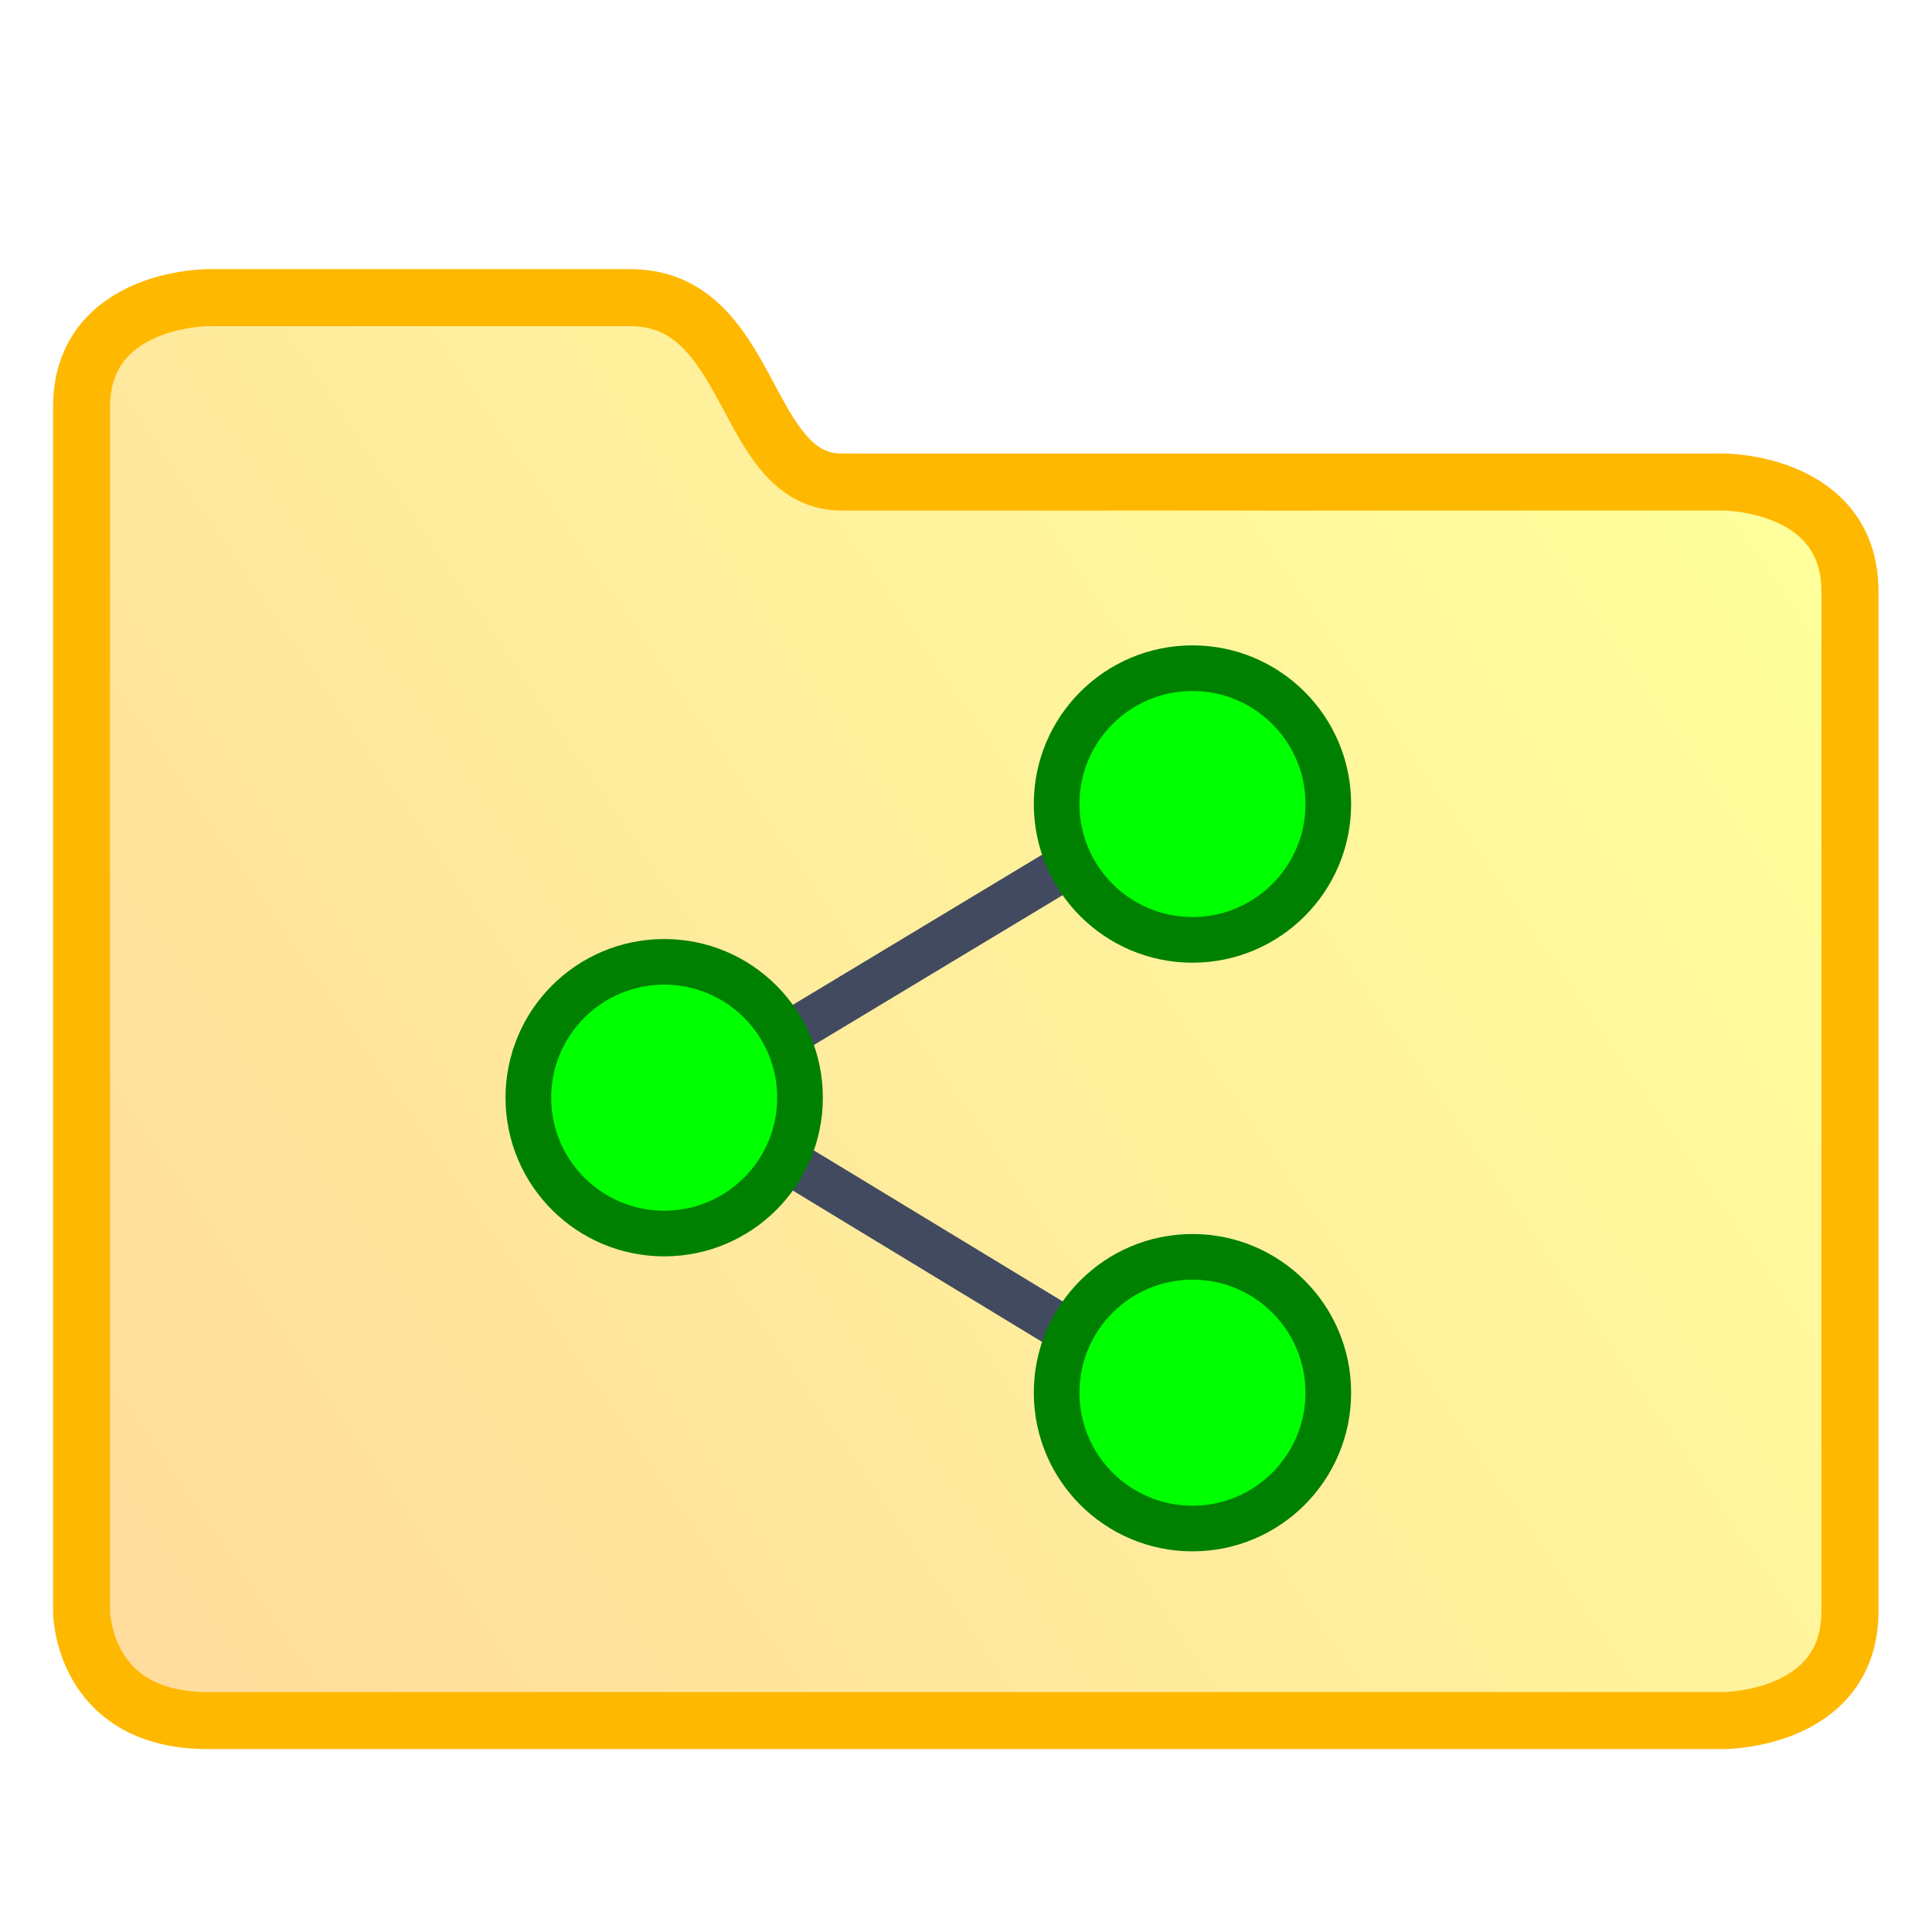
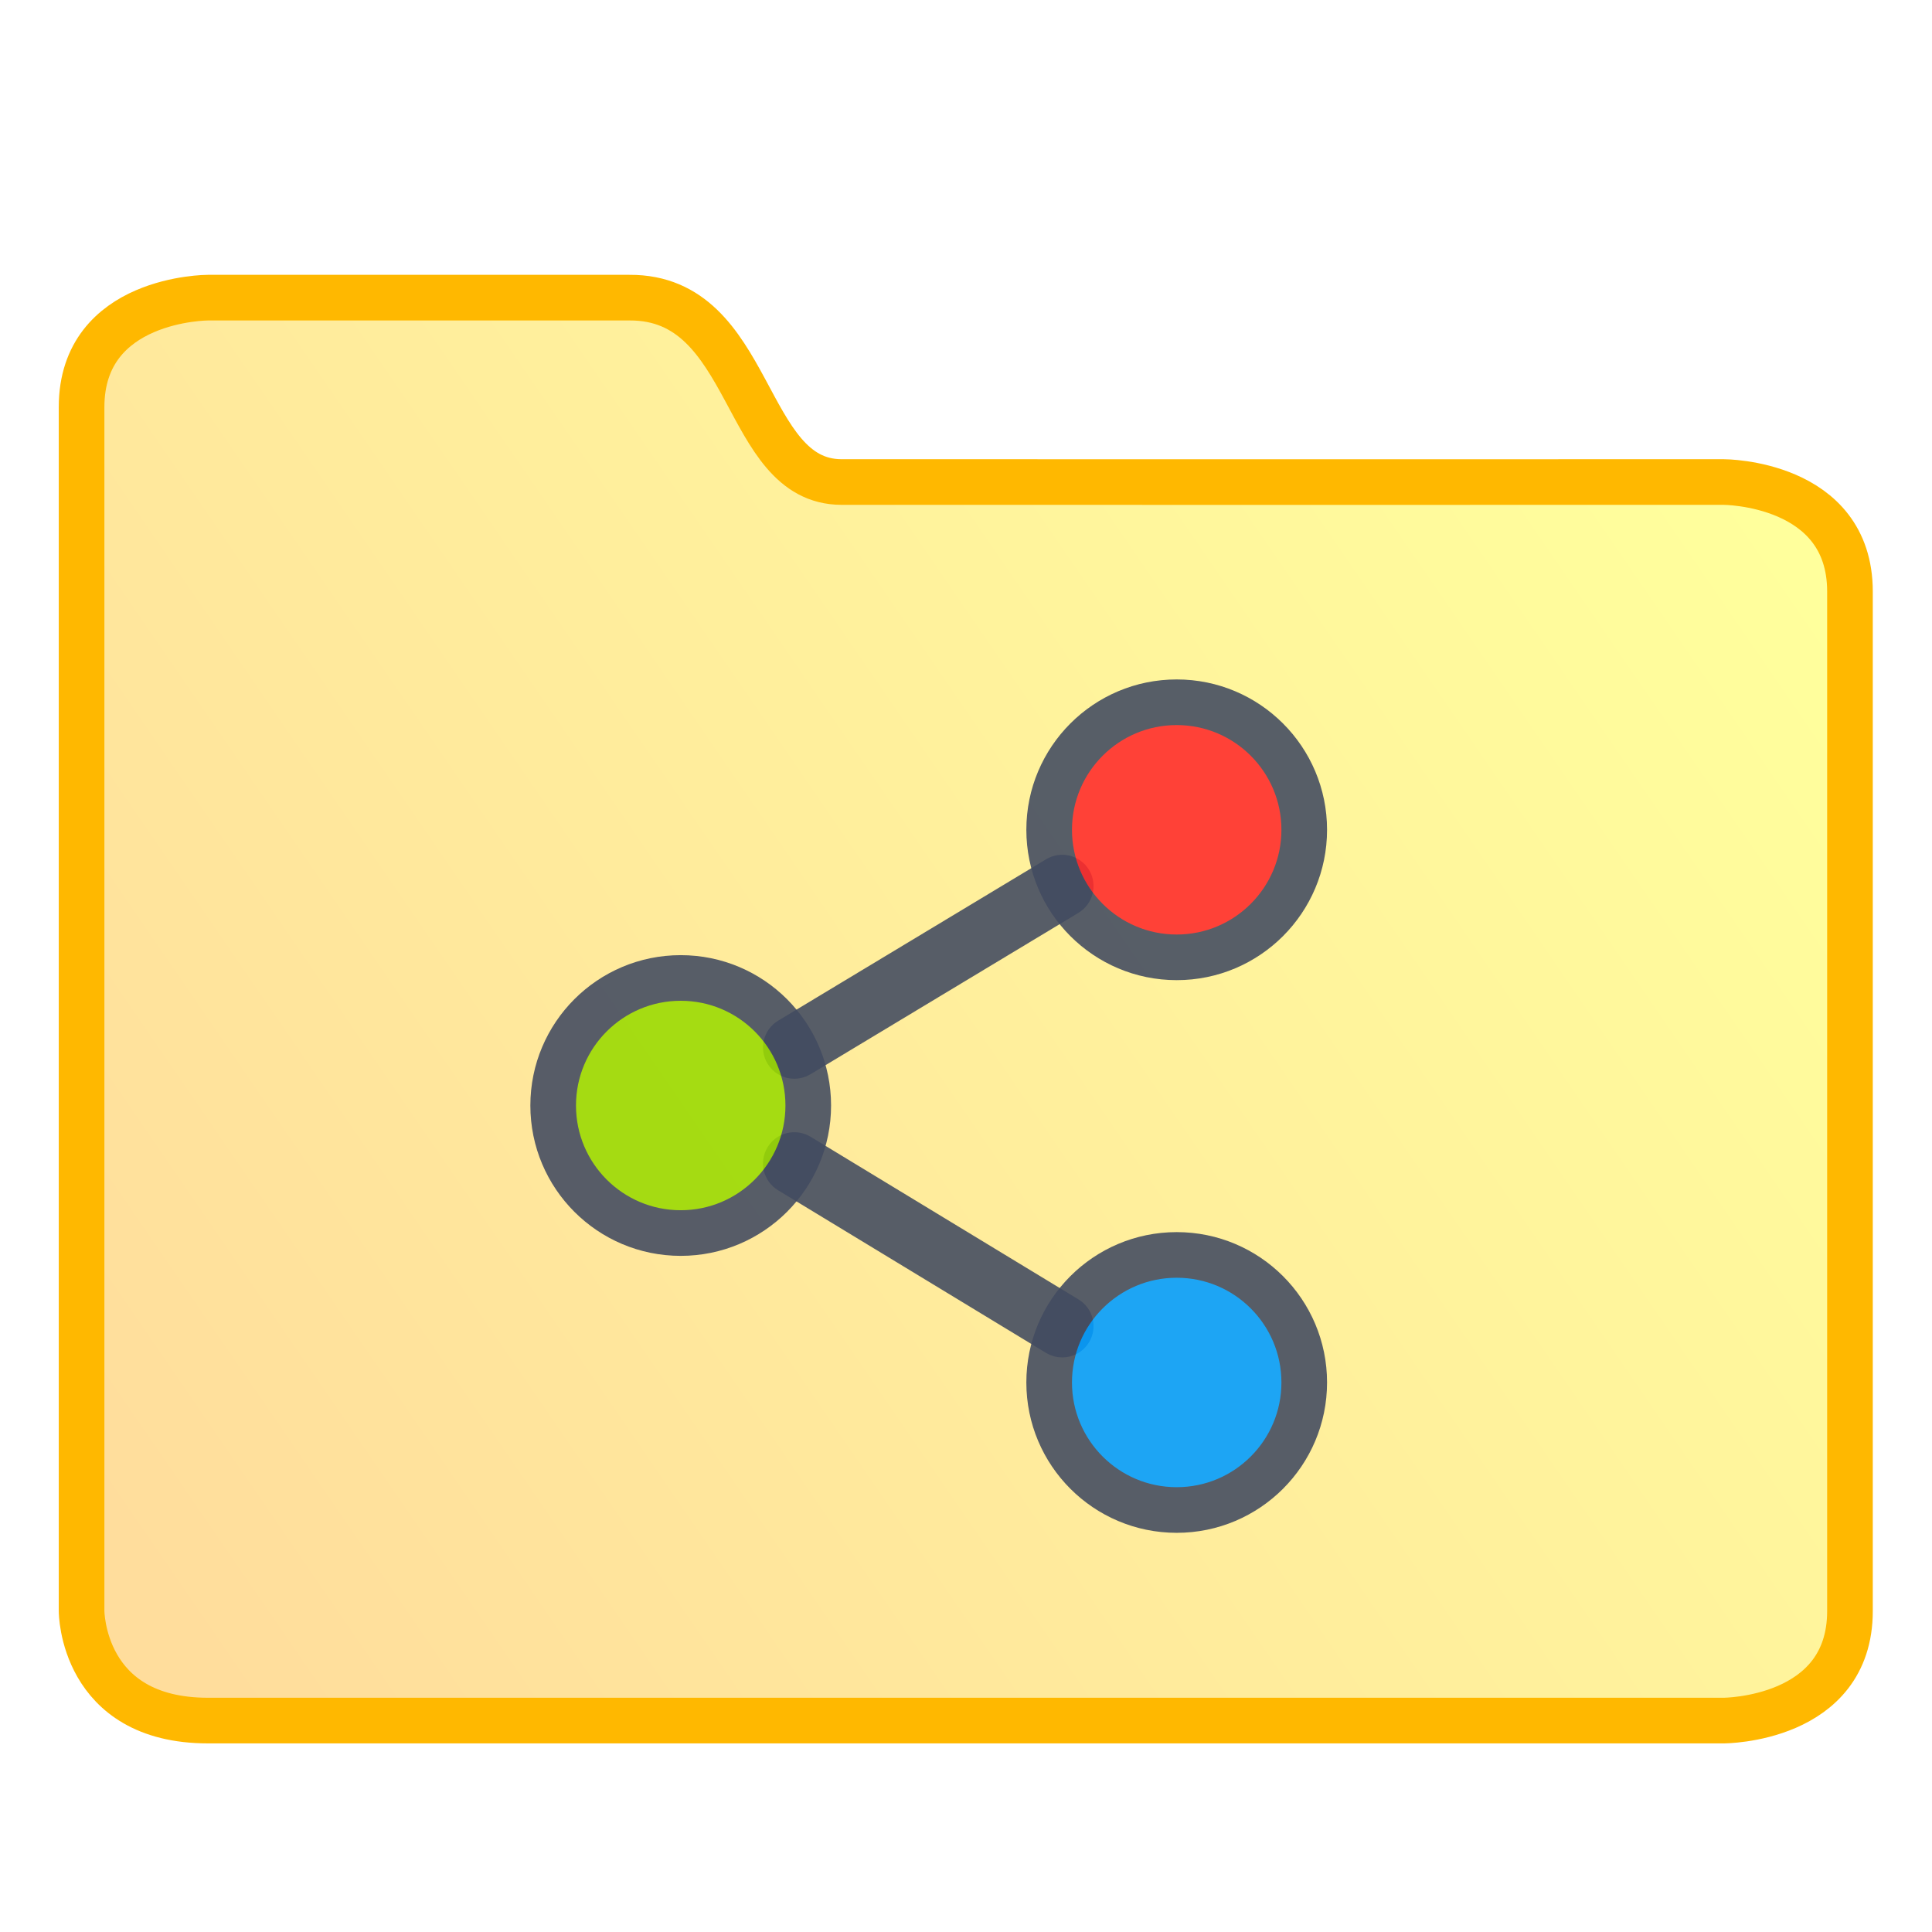
<svg xmlns="http://www.w3.org/2000/svg" xmlns:xlink="http://www.w3.org/1999/xlink" width="128" height="128" viewBox="0 0 33.867 33.867" version="1.1" id="svg2634">
  <defs id="defs2628">
-     <linearGradient gradientTransform="matrix(0.7235958,0,0,0.7235958,180.201,134.6044)" xlink:href="#linearGradient1040" id="linearGradient1042" x1="-130.531" y1="41.772" x2="-91.765" y2="15.149" gradientUnits="userSpaceOnUse" />
    <linearGradient id="linearGradient1040">
      <stop style="stop-color:#ffdd9c;stop-opacity:1" offset="0" id="stop1036" />
      <stop style="stop-color:#ffff9c;stop-opacity:1" offset="1" id="stop1038" />
    </linearGradient>
    <linearGradient gradientTransform="matrix(0.2645833,0,0,0.2645833,83.1508,137.5565)" xlink:href="#linearGradient6044" id="linearGradient6056" x1="82" y1="30" x2="-68.742" y2="262.239" gradientUnits="userSpaceOnUse" />
    <linearGradient id="linearGradient6044">
      <stop style="stop-color:#ffffff;stop-opacity:1" offset="0" id="stop6040" />
      <stop style="stop-color:#c9e4ff;stop-opacity:1" offset="1" id="stop6042" />
    </linearGradient>
    <linearGradient xlink:href="#linearGradient6044" id="linearGradient68" gradientUnits="userSpaceOnUse" gradientTransform="matrix(0.2750733,0,0,0.2750733,109.6321,133.8365)" x1="82" y1="30" x2="-68.742" y2="262.239" />
    <linearGradient gradientTransform="translate(-1.844004,40.782)" y2="36.383" x2="147.781" y1="53.733" x1="147.87" gradientUnits="userSpaceOnUse" id="linearGradient3135" xlink:href="#linearGradient2931" />
    <linearGradient id="linearGradient2931">
      <stop id="stop2927" offset="0" style="stop-color:#ffce00;stop-opacity:1" />
      <stop id="stop2929" offset="1" style="stop-color:#ffff00;stop-opacity:0.927" />
    </linearGradient>
    <linearGradient gradientTransform="matrix(0.500134,0,0,0.500134,-33.03848,-41.72654)" y2="113.655" x2="71.876" y1="84.356" x1="95.028" gradientUnits="userSpaceOnUse" id="linearGradient15544" xlink:href="#linearGradient15413" />
    <linearGradient id="linearGradient15413">
      <stop style="stop-color:#ffffff;stop-opacity:1" offset="0" id="stop15409" />
      <stop style="stop-color:#ecf6ff;stop-opacity:1" offset="1" id="stop15411" />
    </linearGradient>
    <linearGradient y2="-116.55" x2="58.361" y1="-32.55" x1="230.547" gradientTransform="matrix(0.2284339,0,0,0.2284339,-7.54536,1.023222)" gradientUnits="userSpaceOnUse" id="linearGradient5093" xlink:href="#linearGradient6044" />
+     <linearGradient xlink:href="#linearGradient1040" id="linearGradient5174" gradientUnits="userSpaceOnUse" gradientTransform="matrix(0.7235958,0,0,0.7235958,180.201,134.6044)" x1="-130.531" y1="41.772" x2="-91.765" y2="15.149" />
  </defs>
  <g id="layer1" transform="translate(-82.55,-136.1333)">
    <g id="g849">
-       <path d="m 83.98,143.27 v 21.105 c 0,0 0,1.919 2.214,1.919 h 26.571 c 0,0 2.214,0 2.214,-1.919 v -17.873 c 0,-1.919 -2.214,-1.919 -2.214,-1.919 0,0 -13.716,0.002 -15.464,0 -1.747,-0.002 -1.529,-3.244 -3.715,-3.232 -0.019,1.3e-4 -7.392,0 -7.392,0 0,0 -2.214,0 -2.214,1.919 z" id="path5057-4-3" style="color:#000000;font-style:normal;font-variant:normal;font-weight:normal;font-stretch:normal;font-size:medium;line-height:normal;font-family:Sans;-inkscape-font-specification:Sans;text-indent:0;text-align:start;text-decoration:none;text-decoration-line:none;letter-spacing:normal;word-spacing:normal;text-transform:none;writing-mode:lr-tb;direction:ltr;baseline-shift:baseline;text-anchor:start;display:inline;overflow:visible;visibility:visible;opacity:1;vector-effect:none;fill:url(#linearGradient1042);fill-opacity:1;stroke:#ffb800;stroke-width:1;stroke-linecap:butt;stroke-linejoin:miter;stroke-miterlimit:4;stroke-dasharray:none;stroke-dashoffset:0;stroke-opacity:1;marker:none;enable-background:accumulate" />
-       <g id="layer1-2" transform="matrix(0.8477086,0,0,0.8477086,92.49373,148.6698)">
-         <g transform="matrix(0.6289381,0,0,0.6289381,-80.30772,-90.12101)" id="g6298">
-           <g id="g6278">
-             <g id="layer1-9" transform="matrix(1.586586,0,0,1.586586,127.9794,143.9583)">
-               <g id="g2768" transform="matrix(0.3127838,0,0,0.3127838,-1.61565,-1.394329)">
-                 <g id="g2708" style="stroke:#424a60;stroke-opacity:1">
-                   <path id="path2704" d="m 19.017,25.36 c 0.176,0 0.354,-0.046 0.515,-0.144 L 38.44,13.828 c 0.473,-0.285 0.625,-0.899 0.34,-1.372 -0.285,-0.474 -0.899,-0.627 -1.373,-0.341 L 18.5,23.504 c -0.473,0.285 -0.625,0.899 -0.34,1.372 0.187,0.312 0.517,0.484 0.857,0.484 z" style="fill:#424a60;stroke:#424a60;stroke-opacity:1" />
-                   <path id="path2706" d="M 38.442,43.171 19.535,31.694 c -0.472,-0.287 -1.087,-0.138 -1.374,0.336 -0.287,0.472 -0.136,1.087 0.336,1.373 L 37.404,44.88 c 0.162,0.099 0.341,0.146 0.518,0.146 0.338,0 0.667,-0.171 0.856,-0.481 0.287,-0.473 0.137,-1.088 -0.336,-1.374 z" style="fill:#424a60;stroke:#424a60;stroke-opacity:1" />
-                 </g>
-                 <circle id="circle2698" r="9" cy="28.456" cx="11" style="fill:#00ff00;stroke:#008000;stroke-opacity:1;stroke-width:3.024;stroke-miterlimit:4;stroke-dasharray:none" />
-                 <circle id="circle2700" r="9" cy="48" cx="46" style="fill:#00ff00;stroke:#008000;stroke-opacity:1;stroke-width:3.024;stroke-miterlimit:4;stroke-dasharray:none" />
-                 <circle id="circle2702" r="9" cy="9" cx="46" style="fill:#00ff00;stroke:#008000;stroke-opacity:1;stroke-width:3.024;stroke-miterlimit:4;stroke-dasharray:none" />
-                 <g id="g2710">
- </g>
-                 <g id="g2712">
- </g>
-                 <g id="g2714">
- </g>
-                 <g id="g2716">
- </g>
-                 <g id="g2718">
- </g>
-                 <g id="g2720">
- </g>
-                 <g id="g2722">
- </g>
-                 <g id="g2724">
- </g>
-                 <g id="g2726">
- </g>
-                 <g id="g2728">
- </g>
-                 <g id="g2730">
- </g>
-                 <g id="g2732">
- </g>
-                 <g id="g2734">
- </g>
-                 <g id="g2736">
- </g>
-                 <g id="g2738">
- </g>
-               </g>
-             </g>
-           </g>
+       <g transform="matrix(0.2484114,0,0,0.2484114,91.75003,148.4435)" style="stroke:#424a60;stroke-width:2.646;stroke-miterlimit:4;stroke-dasharray:none;stroke-opacity:1" id="g5128">
+         <path style="color:#000000;font-style:normal;font-variant:normal;font-weight:normal;font-stretch:normal;font-size:medium;line-height:normal;font-family:Sans;-inkscape-font-specification:Sans;text-indent:0;text-align:start;text-decoration:none;text-decoration-line:none;letter-spacing:normal;word-spacing:normal;text-transform:none;writing-mode:lr-tb;direction:ltr;baseline-shift:baseline;text-anchor:start;display:inline;overflow:visible;visibility:visible;opacity:1;vector-effect:none;fill:url(#linearGradient5174);fill-opacity:1;stroke:#ffb800;stroke-width:0.8;stroke-linecap:butt;stroke-linejoin:miter;stroke-miterlimit:4;stroke-dasharray:none;stroke-dashoffset:0;stroke-opacity:1;marker:none;enable-background:accumulate" id="path5057-4-3-4" d="m 83.98,143.27 v 21.105 c 0,0 0,1.919 2.214,1.919 h 26.571 c 0,0 2.214,0 2.214,-1.919 v -17.873 c 0,-1.919 -2.214,-1.919 -2.214,-1.919 0,0 -13.716,0.002 -15.464,0 -1.747,-0.002 -1.529,-3.244 -3.715,-3.232 -0.019,1.3e-4 -7.392,0 -7.392,0 0,0 -2.214,0 -2.214,1.919 z" transform="matrix(4.025579,0,0,4.025579,-369.3471,-597.5711)" />
+         <g id="g1533" style="stroke:#424a60;stroke-width:2.415;stroke-miterlimit:4;stroke-dasharray:none;stroke-opacity:1;opacity:0.885">
+           <path id="path1529" d="m 19.017,25.36 c 0.176,0 0.354,-0.046 0.515,-0.144 L 38.44,13.828 c 0.473,-0.285 0.625,-0.899 0.34,-1.372 -0.285,-0.474 -0.899,-0.627 -1.373,-0.341 L 18.5,23.504 c -0.473,0.285 -0.625,0.899 -0.34,1.372 0.187,0.312 0.517,0.484 0.857,0.484 z" style="fill:#424a60;stroke:#424a60;stroke-width:2.415;stroke-miterlimit:4;stroke-dasharray:none;stroke-opacity:1" />
+           <path id="path1531" d="M 38.442,43.171 19.535,31.694 c -0.472,-0.287 -1.087,-0.138 -1.374,0.336 -0.287,0.472 -0.136,1.087 0.336,1.373 L 37.404,44.88 c 0.162,0.099 0.341,0.146 0.518,0.146 0.338,0 0.667,-0.171 0.856,-0.481 0.287,-0.473 0.137,-1.088 -0.336,-1.374 z" style="fill:#424a60;stroke:#424a60;stroke-width:2.415;stroke-miterlimit:4;stroke-dasharray:none;stroke-opacity:1" />
        </g>
+         <circle id="circle1525" r="9" cy="48" cx="46" style="fill:#009cff;fill-opacity:1;stroke:#424a60;stroke-width:3.22;stroke-miterlimit:4;stroke-dasharray:none;stroke-opacity:1;opacity:0.885" />
+         <circle id="circle1523" r="9" cy="28.456" cx="11" style="fill:#9ada00;fill-opacity:1;stroke:#424a60;stroke-width:3.22;stroke-miterlimit:4;stroke-dasharray:none;stroke-opacity:1;opacity:0.885" />
+         <circle id="circle1527" r="9" cy="9" cx="46" style="fill:#ff2a2a;fill-opacity:1;stroke:#424a60;stroke-width:3.22;stroke-miterlimit:4;stroke-dasharray:none;stroke-opacity:1;opacity:0.885" />
      </g>
    </g>
  </g>
</svg>
